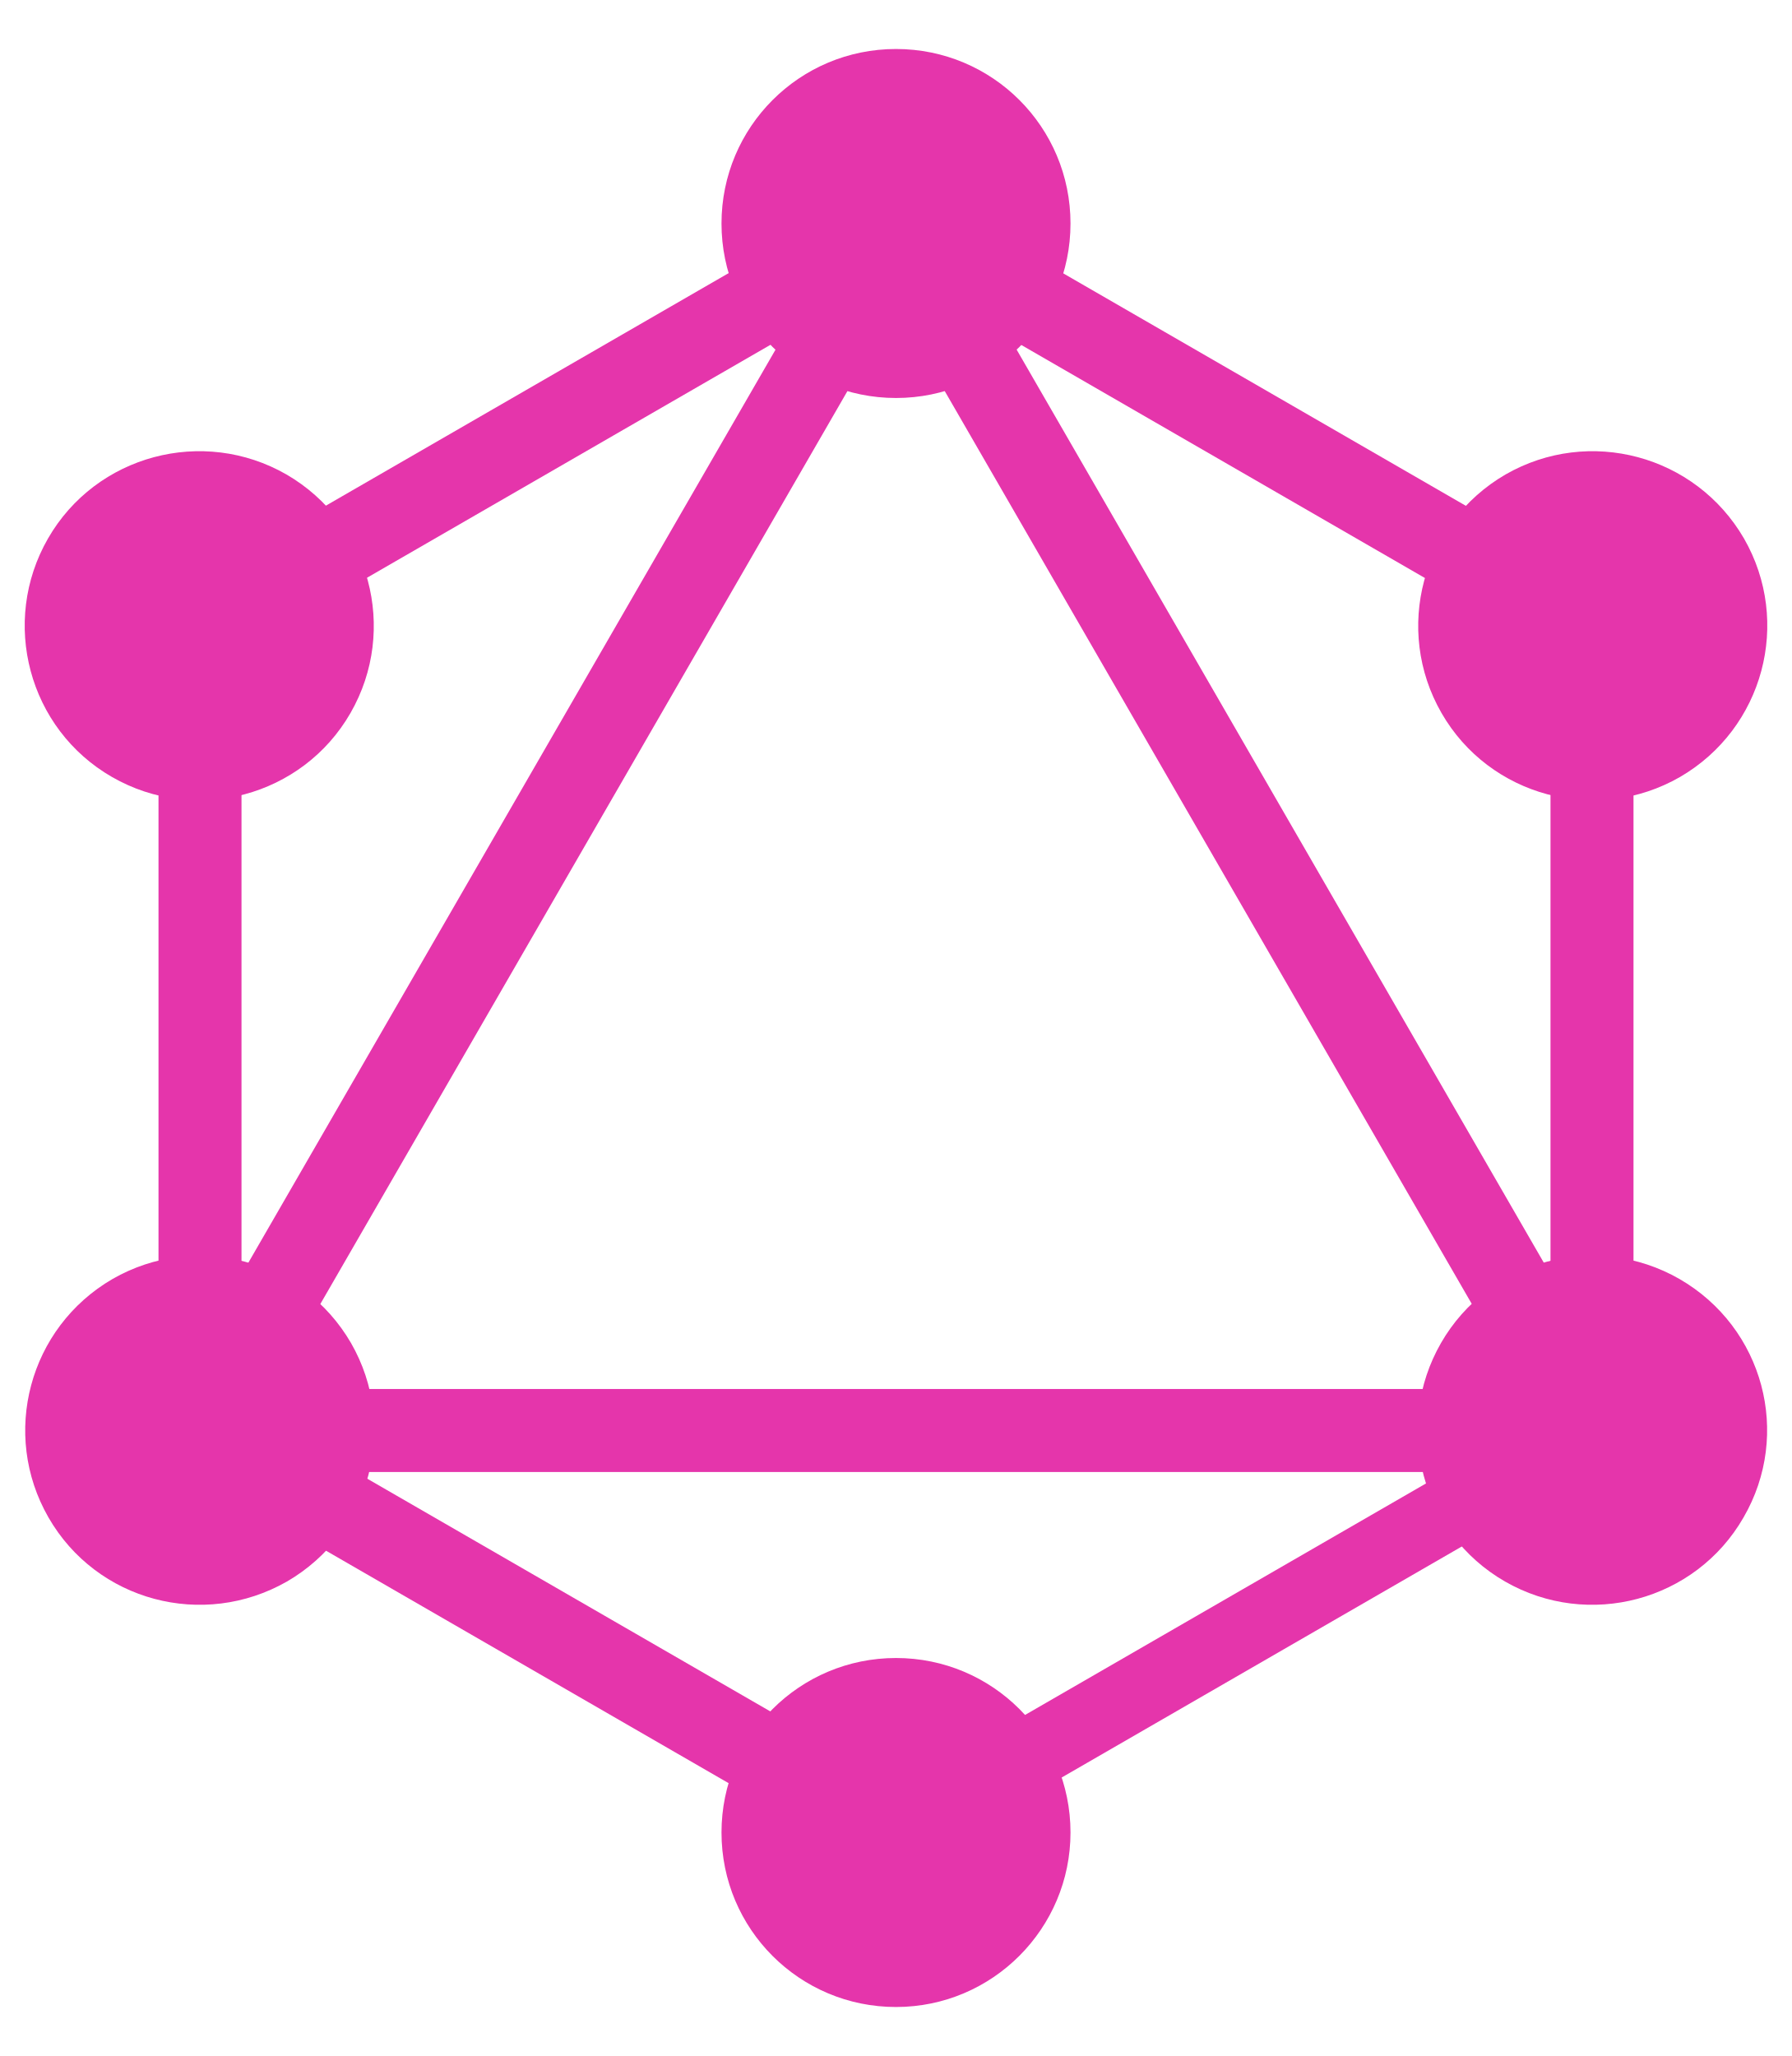
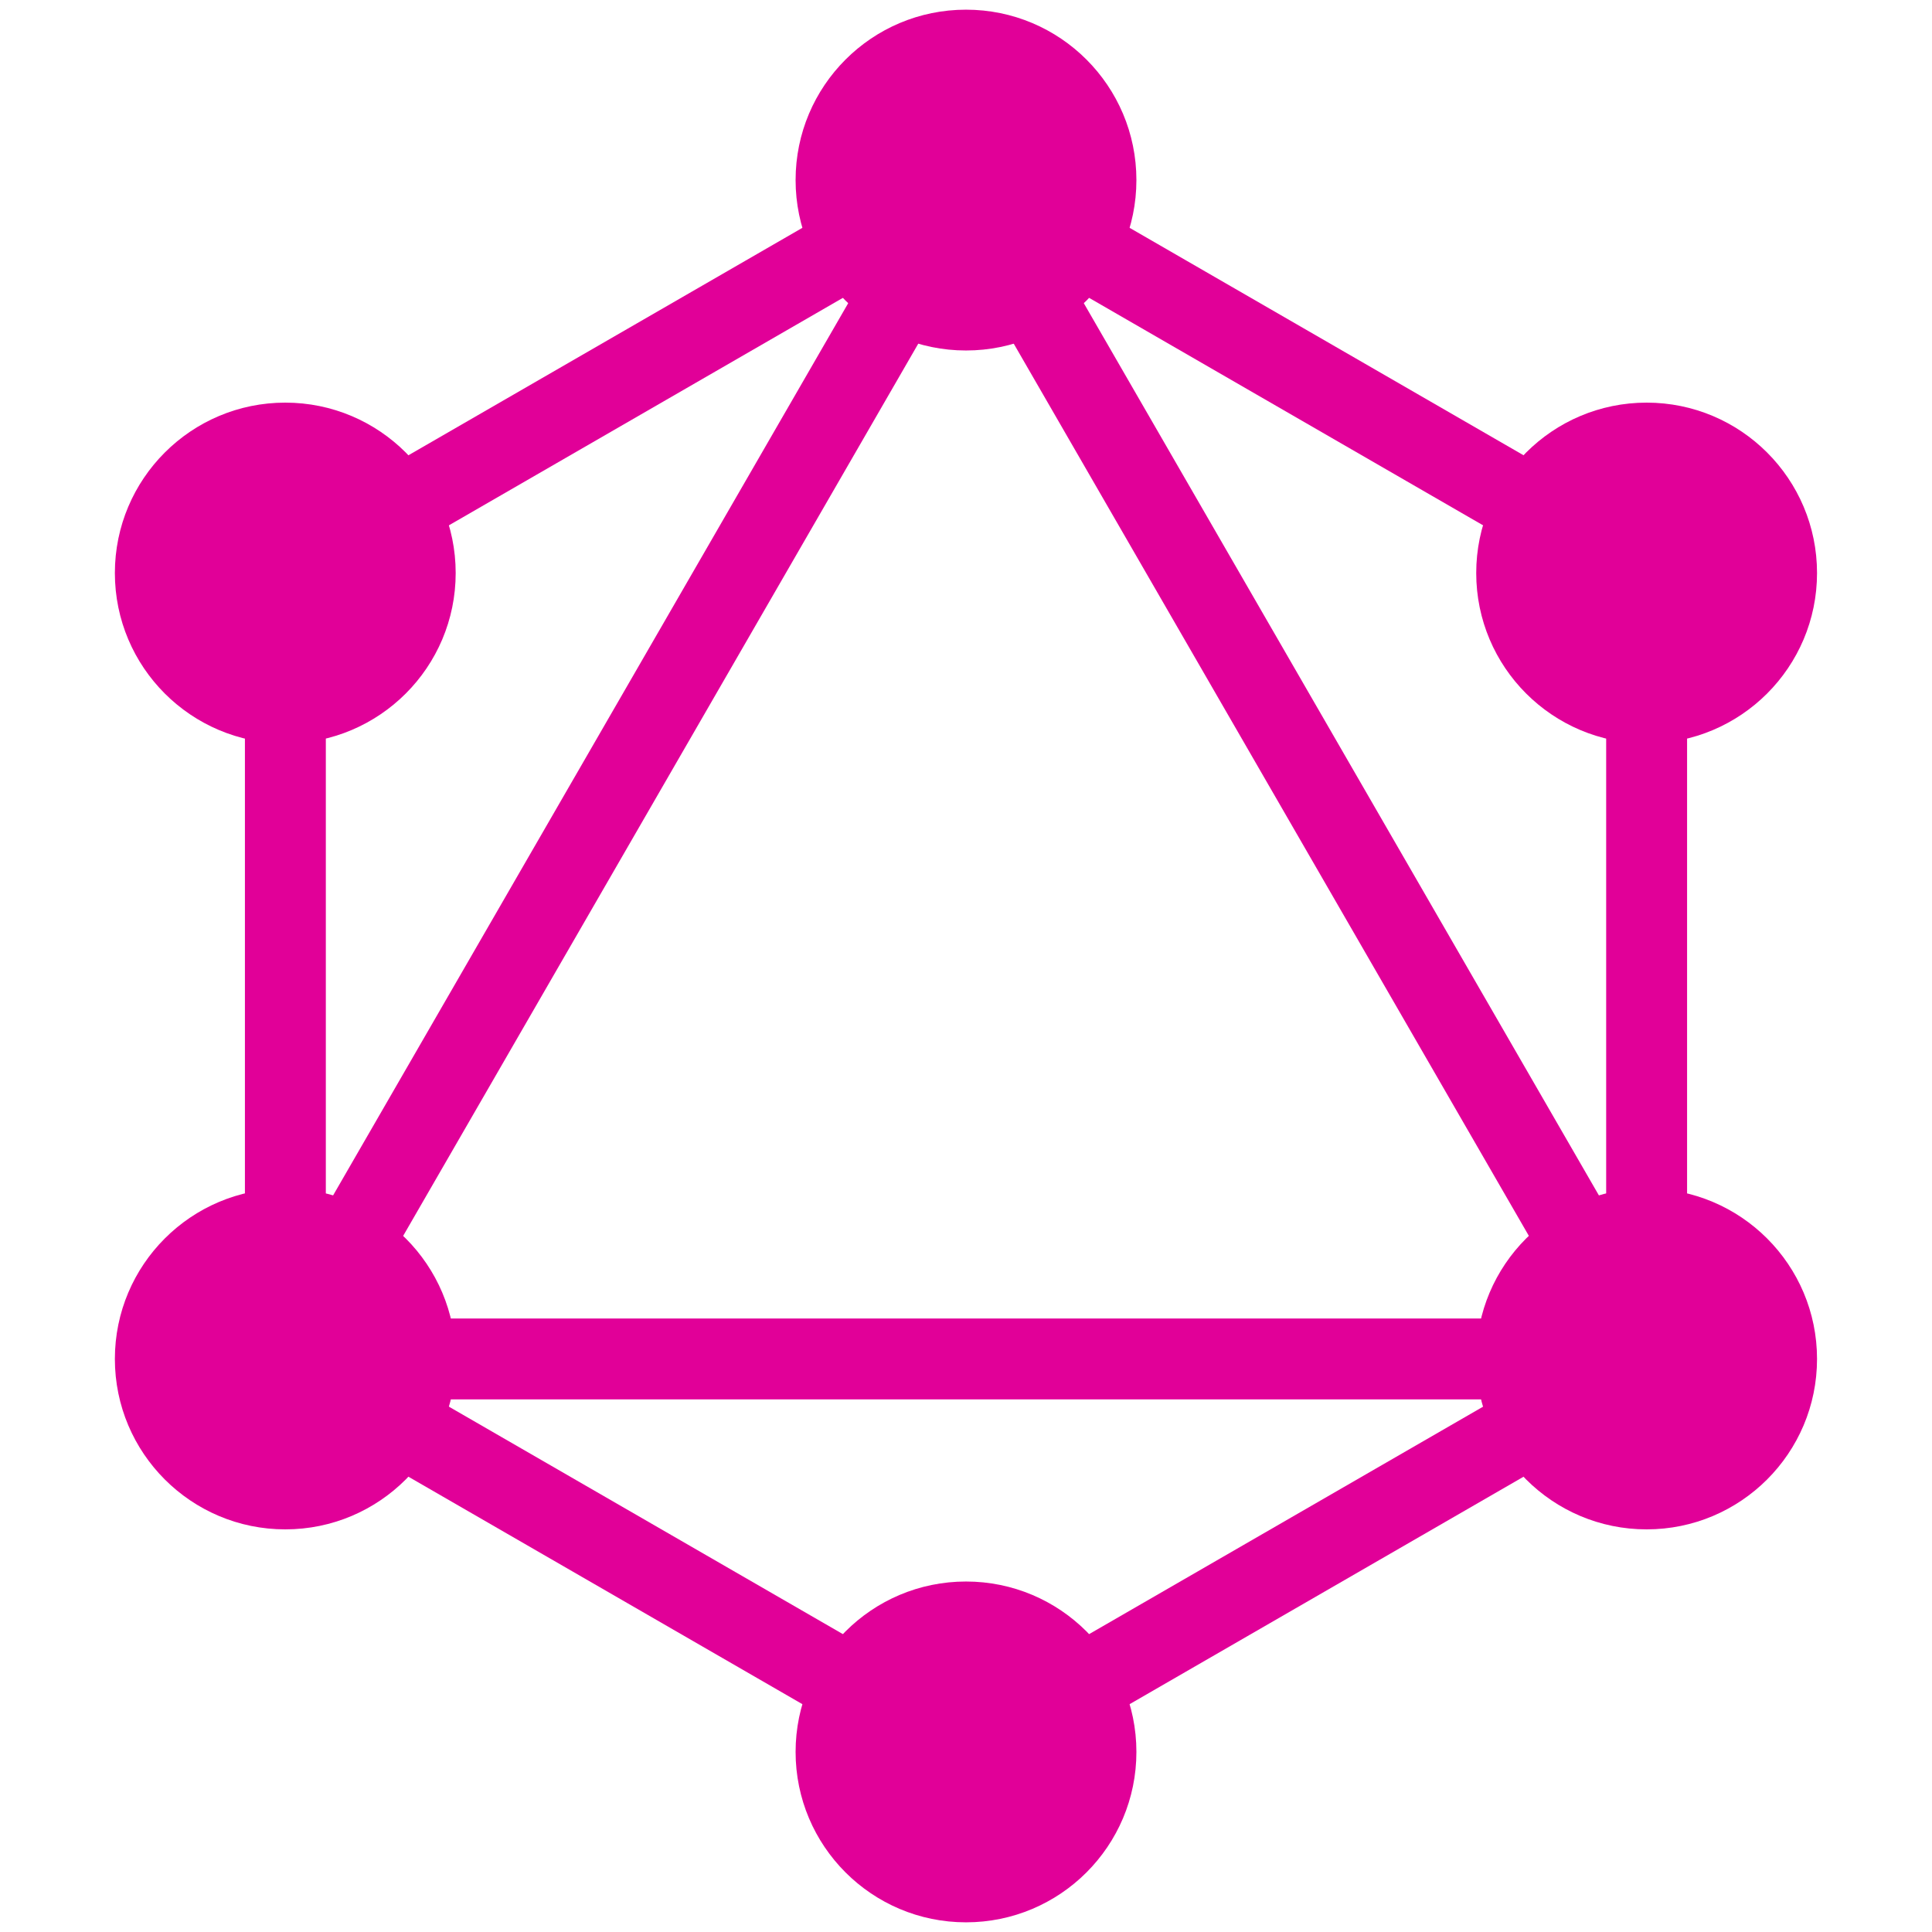
- <svg xmlns="http://www.w3.org/2000/svg" height="2500" viewBox="20.8 4.2 358.4 391.6" width="2179">
-   <g fill="#e535ab">
-     <path d="m57.468 302.66-14.376-8.3 160.15-277.38 14.376 8.3z" />
-     <path d="m39.8 272.2h320.3v16.6h-320.3z" />
-     <path d="m206.348 374.026-160.21-92.5 8.3-14.376 160.21 92.5zm139.174-241.079-160.21-92.5 8.3-14.376 160.21 92.5z" />
-     <path d="m54.482 132.883-8.3-14.375 160.21-92.5 8.3 14.375z" />
-     <path d="m342.568 302.663-160.15-277.38 14.376-8.3 160.15 277.38zm-290.068-195.163h16.6v185h-16.6z" />
-     <path d="m330.9 107.5h16.6v185h-16.6z" />
-     <path d="m203.522 367-7.25-12.558 139.34-80.45 7.25 12.557z" />
-     <path d="m369.5 297.9c-9.6 16.7-31 22.4-47.7 12.8s-22.4-31-12.8-47.7 31-22.4 47.7-12.8c16.8 9.7 22.5 31 12.8 47.7m-278.6-160.9c-9.6 16.7-31 22.4-47.7 12.8s-22.4-31-12.8-47.7 31-22.4 47.7-12.8c16.7 9.7 22.4 31 12.8 47.7m-60.4 160.9c-9.6-16.7-3.9-38 12.8-47.7 16.7-9.6 38-3.9 47.7 12.8 9.6 16.7 3.9 38-12.8 47.7-16.8 9.6-38.1 3.9-47.7-12.8m278.6-160.9c-9.6-16.7-3.9-38 12.8-47.7 16.7-9.6 38-3.9 47.7 12.8 9.6 16.7 3.9 38-12.8 47.7-16.7 9.6-38.1 3.9-47.7-12.8m-109.1 258.8c-19.3 0-34.9-15.6-34.9-34.9s15.6-34.9 34.9-34.9 34.9 15.6 34.9 34.9c0 19.2-15.6 34.9-34.9 34.9m0-321.8c-19.3 0-34.9-15.6-34.9-34.9s15.6-34.9 34.9-34.9 34.9 15.6 34.9 34.9-15.6 34.9-34.9 34.9" />
-   </g>
+ <svg xmlns="http://www.w3.org/2000/svg" viewBox="0 0 100 100" fill="#e10098">
+   <style>svg{fill:color(display-p3 0.882 0 0.596);}</style>
+   <path fill-rule="evenodd" clip-rule="evenodd" d="M50 6.903L87.323 28.451V71.548L50 93.097L12.677 71.548V28.451L50 6.903ZM16.865 30.869V62.525L44.279 15.041L16.865 30.869ZM50 13.509L18.398 68.246H81.603L50 13.509ZM77.415 72.433H22.585L50 88.261L77.415 72.433ZM83.135 62.525L55.721 15.041L83.135 30.869V62.525Z" />
+   <circle cx="50" cy="9.321" r="8.82" />
+   <circle cx="85.229" cy="29.66" r="8.82" />
+   <circle cx="85.229" cy="70.34" r="8.82" />
+   <circle cx="50" cy="90.679" r="8.82" />
+   <circle cx="14.766" cy="70.34" r="8.82" />
+   <circle cx="14.766" cy="29.66" r="8.82" />
</svg>
